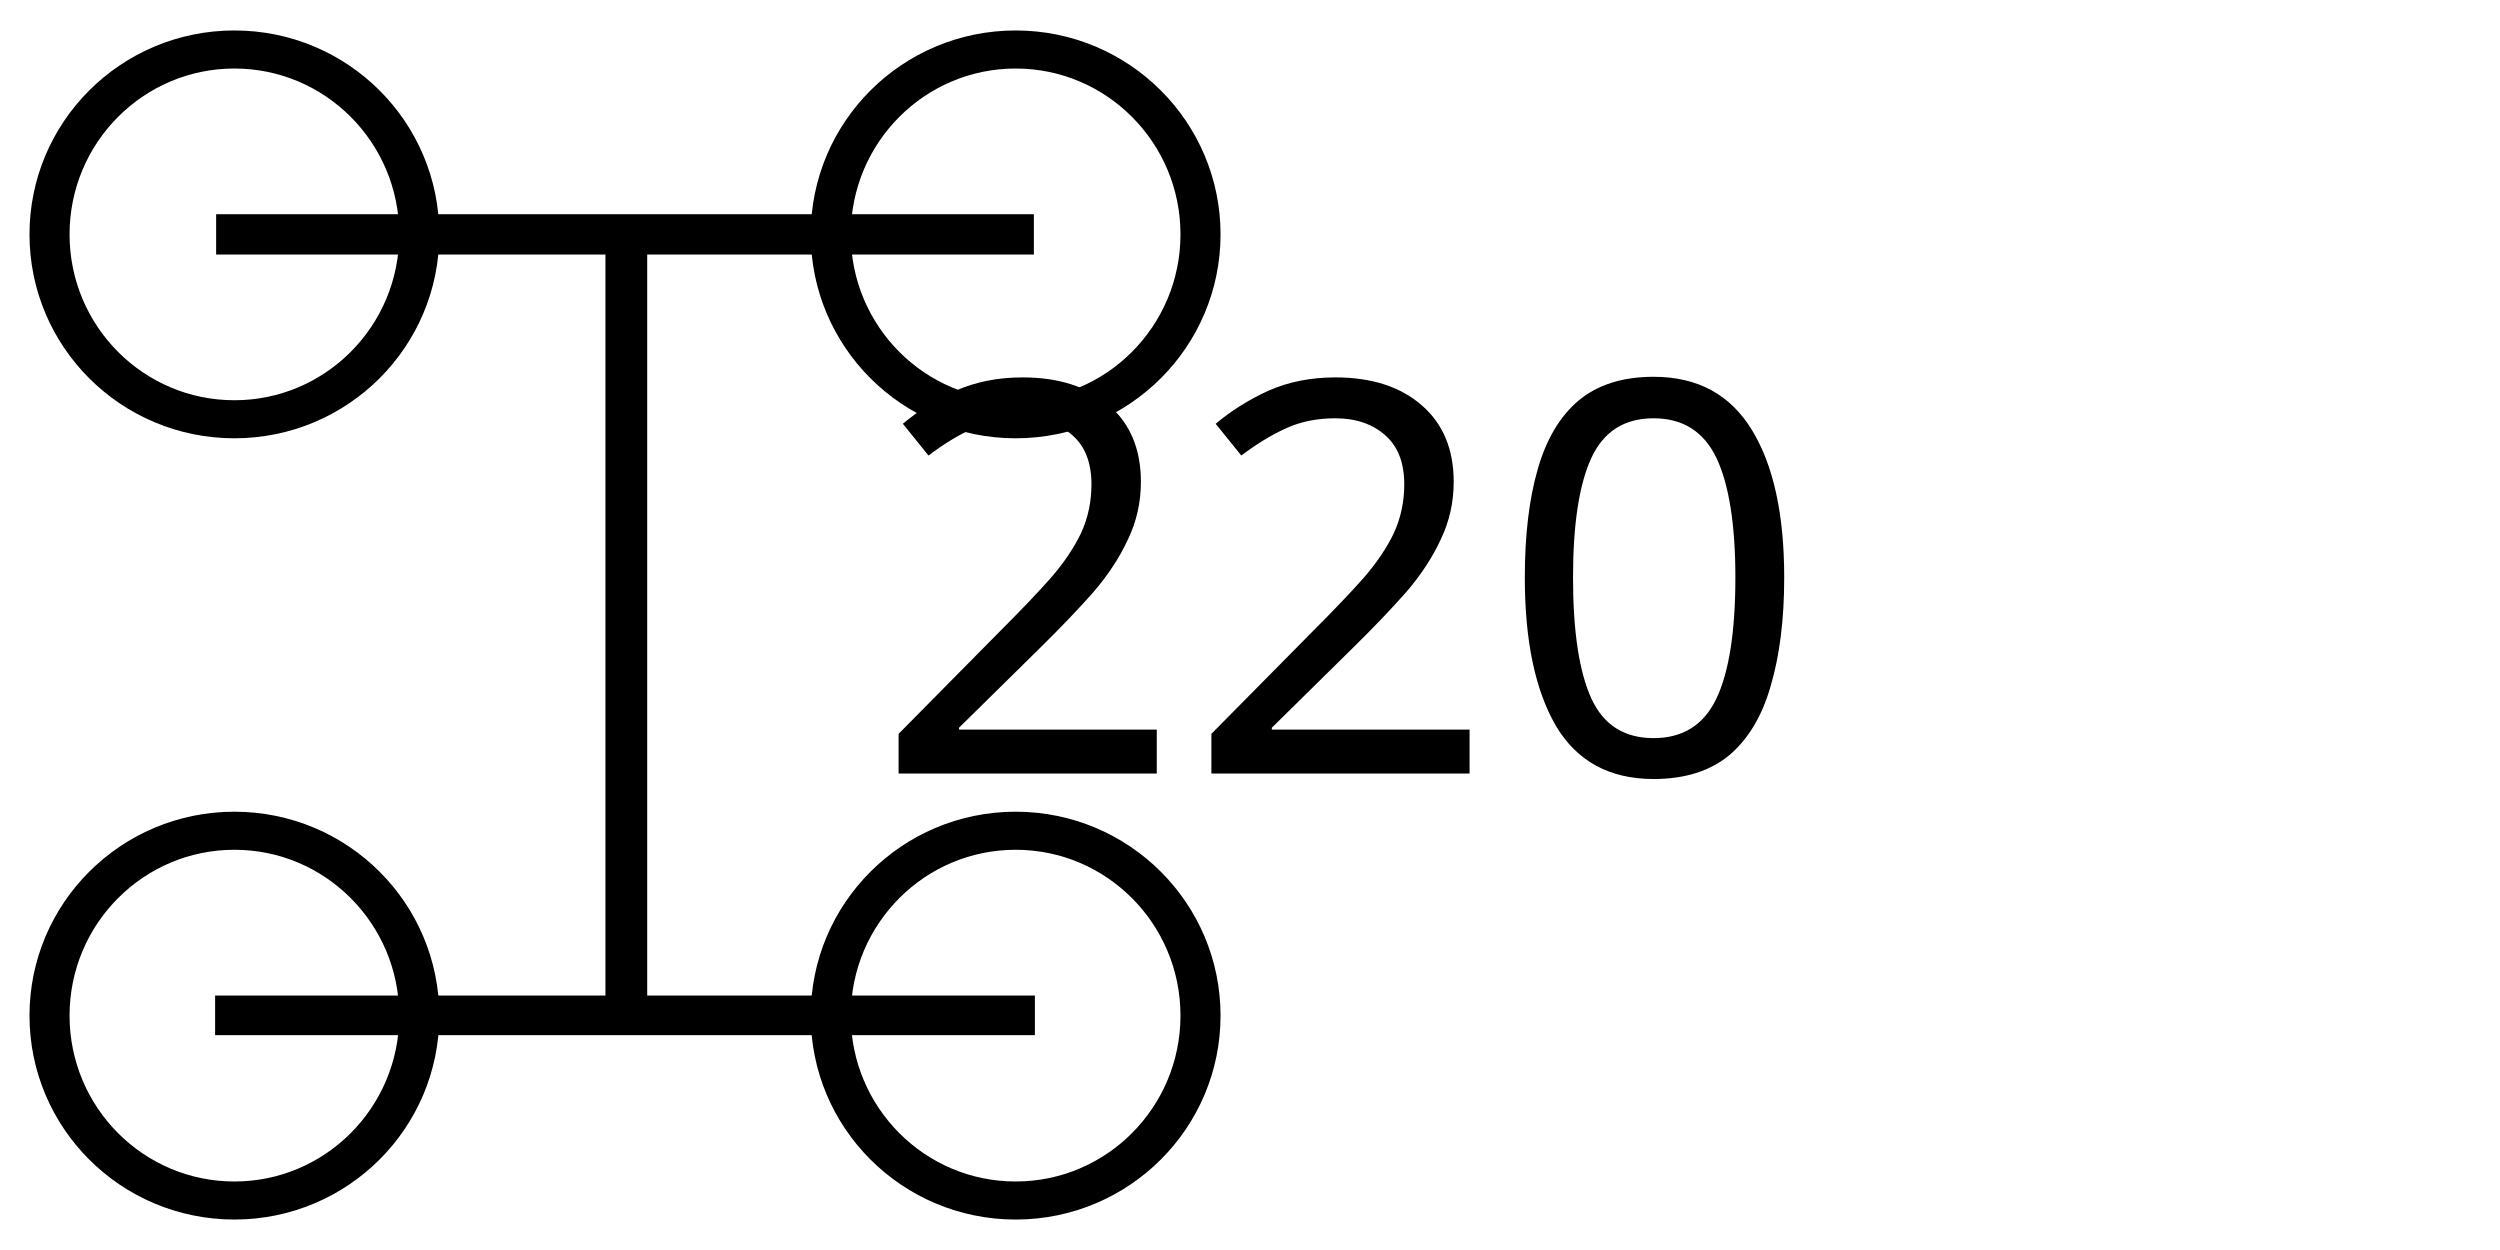
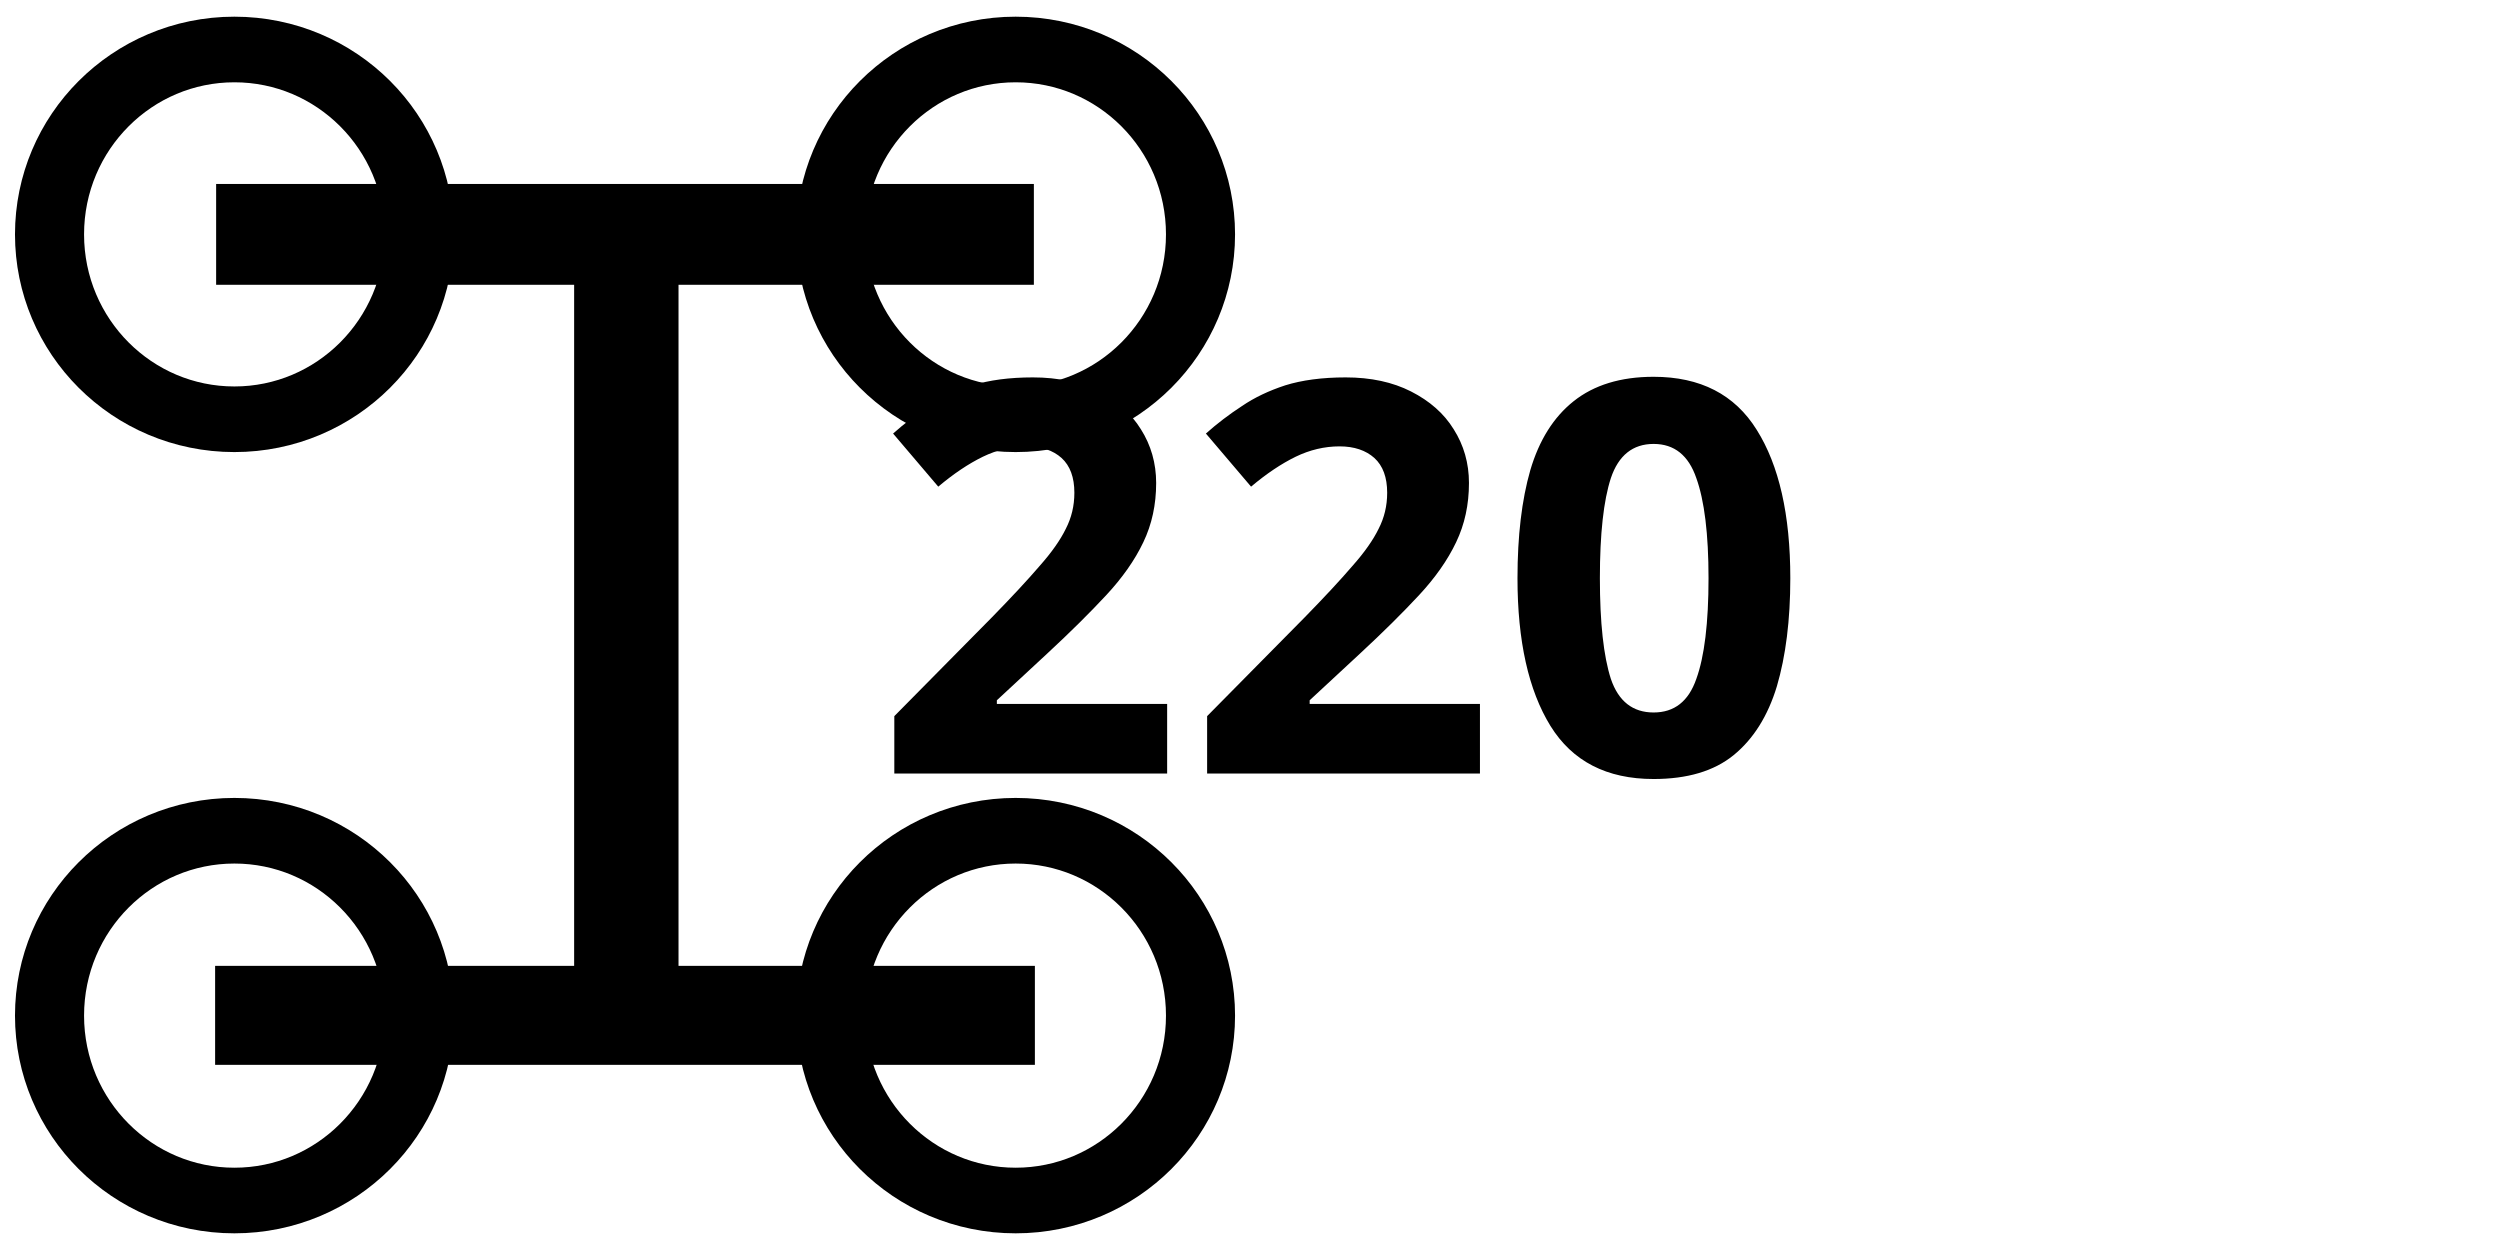
<svg xmlns="http://www.w3.org/2000/svg" width="64" height="32" id="svg2" version="1.1">
  <defs id="defs4" />
  <g id="layer1" transform="translate(0,-1020.362)">
-     <path style="fill:none;stroke:#000000;stroke-width:0.83;stroke-miterlimit:4;stroke-dasharray:none" id="path2985" d="m 22.213,9.42 c 0,2.227 -1.715,4.032 -3.83,4.032 -2.116,0 -3.83,-1.805 -3.83,-4.032 0,-2.227 1.715,-4.032 3.83,-4.032 2.116,0 3.83,1.805 3.83,4.032 z" transform="matrix(1.235678,0,0,1.173895,-16.71497,1035.304)" />
-     <path style="fill:none;stroke:#000000;stroke-width:0.83;stroke-miterlimit:4;stroke-dasharray:none" id="path2985-3" d="m 22.213,9.42 c 0,2.227 -1.715,4.032 -3.83,4.032 -2.116,0 -3.83,-1.805 -3.83,-4.032 0,-2.227 1.715,-4.032 3.83,-4.032 2.116,0 3.83,1.805 3.83,4.032 z" transform="matrix(1.235678,0,0,1.173894,3.28503,1015.304)" />
-     <path style="fill:none;stroke:#000000;stroke-width:0.83;stroke-miterlimit:4;stroke-dasharray:none" id="path2985-6" d="m 22.213,9.42 c 0,2.227 -1.715,4.032 -3.83,4.032 -2.116,0 -3.83,-1.805 -3.83,-4.032 0,-2.227 1.715,-4.032 3.83,-4.032 2.116,0 3.83,1.805 3.83,4.032 z" transform="matrix(1.235678,0,0,1.173894,-16.71497,1015.304)" />
-     <path style="fill:none;stroke:#000000;stroke-width:0.83;stroke-miterlimit:4;stroke-dasharray:none" id="path2985-7" d="m 22.213,9.42 c 0,2.227 -1.715,4.032 -3.83,4.032 -2.116,0 -3.83,-1.805 -3.83,-4.032 0,-2.227 1.715,-4.032 3.83,-4.032 2.116,0 3.83,1.805 3.83,4.032 z" transform="matrix(1.235678,0,0,1.173894,3.28503,1035.304)" />
+     <path style="fill:none;stroke:#000000;stroke-width:1.431;stroke-miterlimit:4;stroke-dasharray:none" id="path2985" d="m 22.213,9.42 c 0,2.227 -1.715,4.032 -3.83,4.032 -2.116,0 -3.83,-1.805 -3.83,-4.032 0,-2.227 1.715,-4.032 3.83,-4.032 2.116,0 3.83,1.805 3.83,4.032 z" transform="matrix(1.235678,0,0,1.173895,-16.71497,1035.304)" />
+     <path style="fill:none;stroke:#000000;stroke-width:1.431;stroke-miterlimit:4;stroke-dasharray:none" id="path2985-3" d="m 22.213,9.42 c 0,2.227 -1.715,4.032 -3.83,4.032 -2.116,0 -3.83,-1.805 -3.83,-4.032 0,-2.227 1.715,-4.032 3.83,-4.032 2.116,0 3.83,1.805 3.83,4.032 z" transform="matrix(1.235678,0,0,1.173894,3.28503,1015.304)" />
+     <path style="fill:none;stroke:#000000;stroke-width:1.431;stroke-miterlimit:4;stroke-dasharray:none" id="path2985-6" d="m 22.213,9.42 c 0,2.227 -1.715,4.032 -3.83,4.032 -2.116,0 -3.83,-1.805 -3.83,-4.032 0,-2.227 1.715,-4.032 3.83,-4.032 2.116,0 3.83,1.805 3.83,4.032 z" transform="matrix(1.235678,0,0,1.173894,-16.71497,1015.304)" />
+     <path style="fill:none;stroke:#000000;stroke-width:1.431;stroke-miterlimit:4;stroke-dasharray:none" id="path2985-7" d="m 22.213,9.42 c 0,2.227 -1.715,4.032 -3.83,4.032 -2.116,0 -3.83,-1.805 -3.83,-4.032 0,-2.227 1.715,-4.032 3.83,-4.032 2.116,0 3.83,1.805 3.83,4.032 z" transform="matrix(1.235678,0,0,1.173894,3.28503,1035.304)" />
    <text xml:space="preserve" style="font-size:20px;font-style:normal;font-weight:normal;text-align:center;line-height:125%;letter-spacing:0px;word-spacing:0px;text-anchor:middle;fill:#000000;fill-opacity:1;stroke:none;font-family:Sans" x="47.346" y="1040.164" id="text3810">
-       <tspan id="tspan3812" x="47.346" y="1040.164" style="font-size:14px">220</tspan>
+       <tspan id="tspan3812" x="47.346" y="1040.164" style="font-size:14px;font-weight:bold;-inkscape-font-specification:Sans Bold">220</tspan>
    </text>
-     <path style="fill:none;stroke:#000000;stroke-width:1.032px;stroke-linecap:butt;stroke-linejoin:miter;stroke-opacity:1" d="m 5.533,1026.362 20.934,0" id="path2998" />
-     <path style="fill:none;stroke:#000000;stroke-width:1.014px;stroke-linecap:butt;stroke-linejoin:miter;stroke-opacity:1" d="m 26.493,1046.355 -20.986,0" id="path3000" />
-     <path style="fill:none;stroke:#000000;stroke-width:1.069px;stroke-linecap:butt;stroke-linejoin:miter;stroke-opacity:1" d="m 16.034,1026.132 0,20.695" id="path3002" />
+     <path style="fill:none;stroke:#000000;stroke-width:2.581;stroke-linecap:butt;stroke-linejoin:miter;stroke-opacity:1;stroke-miterlimit:4;stroke-dasharray:none" d="m 5.533,1026.362 20.934,0" id="path2998" />
+     <path style="fill:none;stroke:#000000;stroke-width:2.534;stroke-linecap:butt;stroke-linejoin:miter;stroke-opacity:1;stroke-miterlimit:4;stroke-dasharray:none" d="m 26.493,1046.355 -20.986,0" id="path3000" />
+     <path style="fill:none;stroke:#000000;stroke-width:2.672;stroke-linecap:butt;stroke-linejoin:miter;stroke-opacity:1;stroke-miterlimit:4;stroke-dasharray:none" d="m 16.034,1026.132 0,20.695" id="path3002" />
  </g>
</svg>
